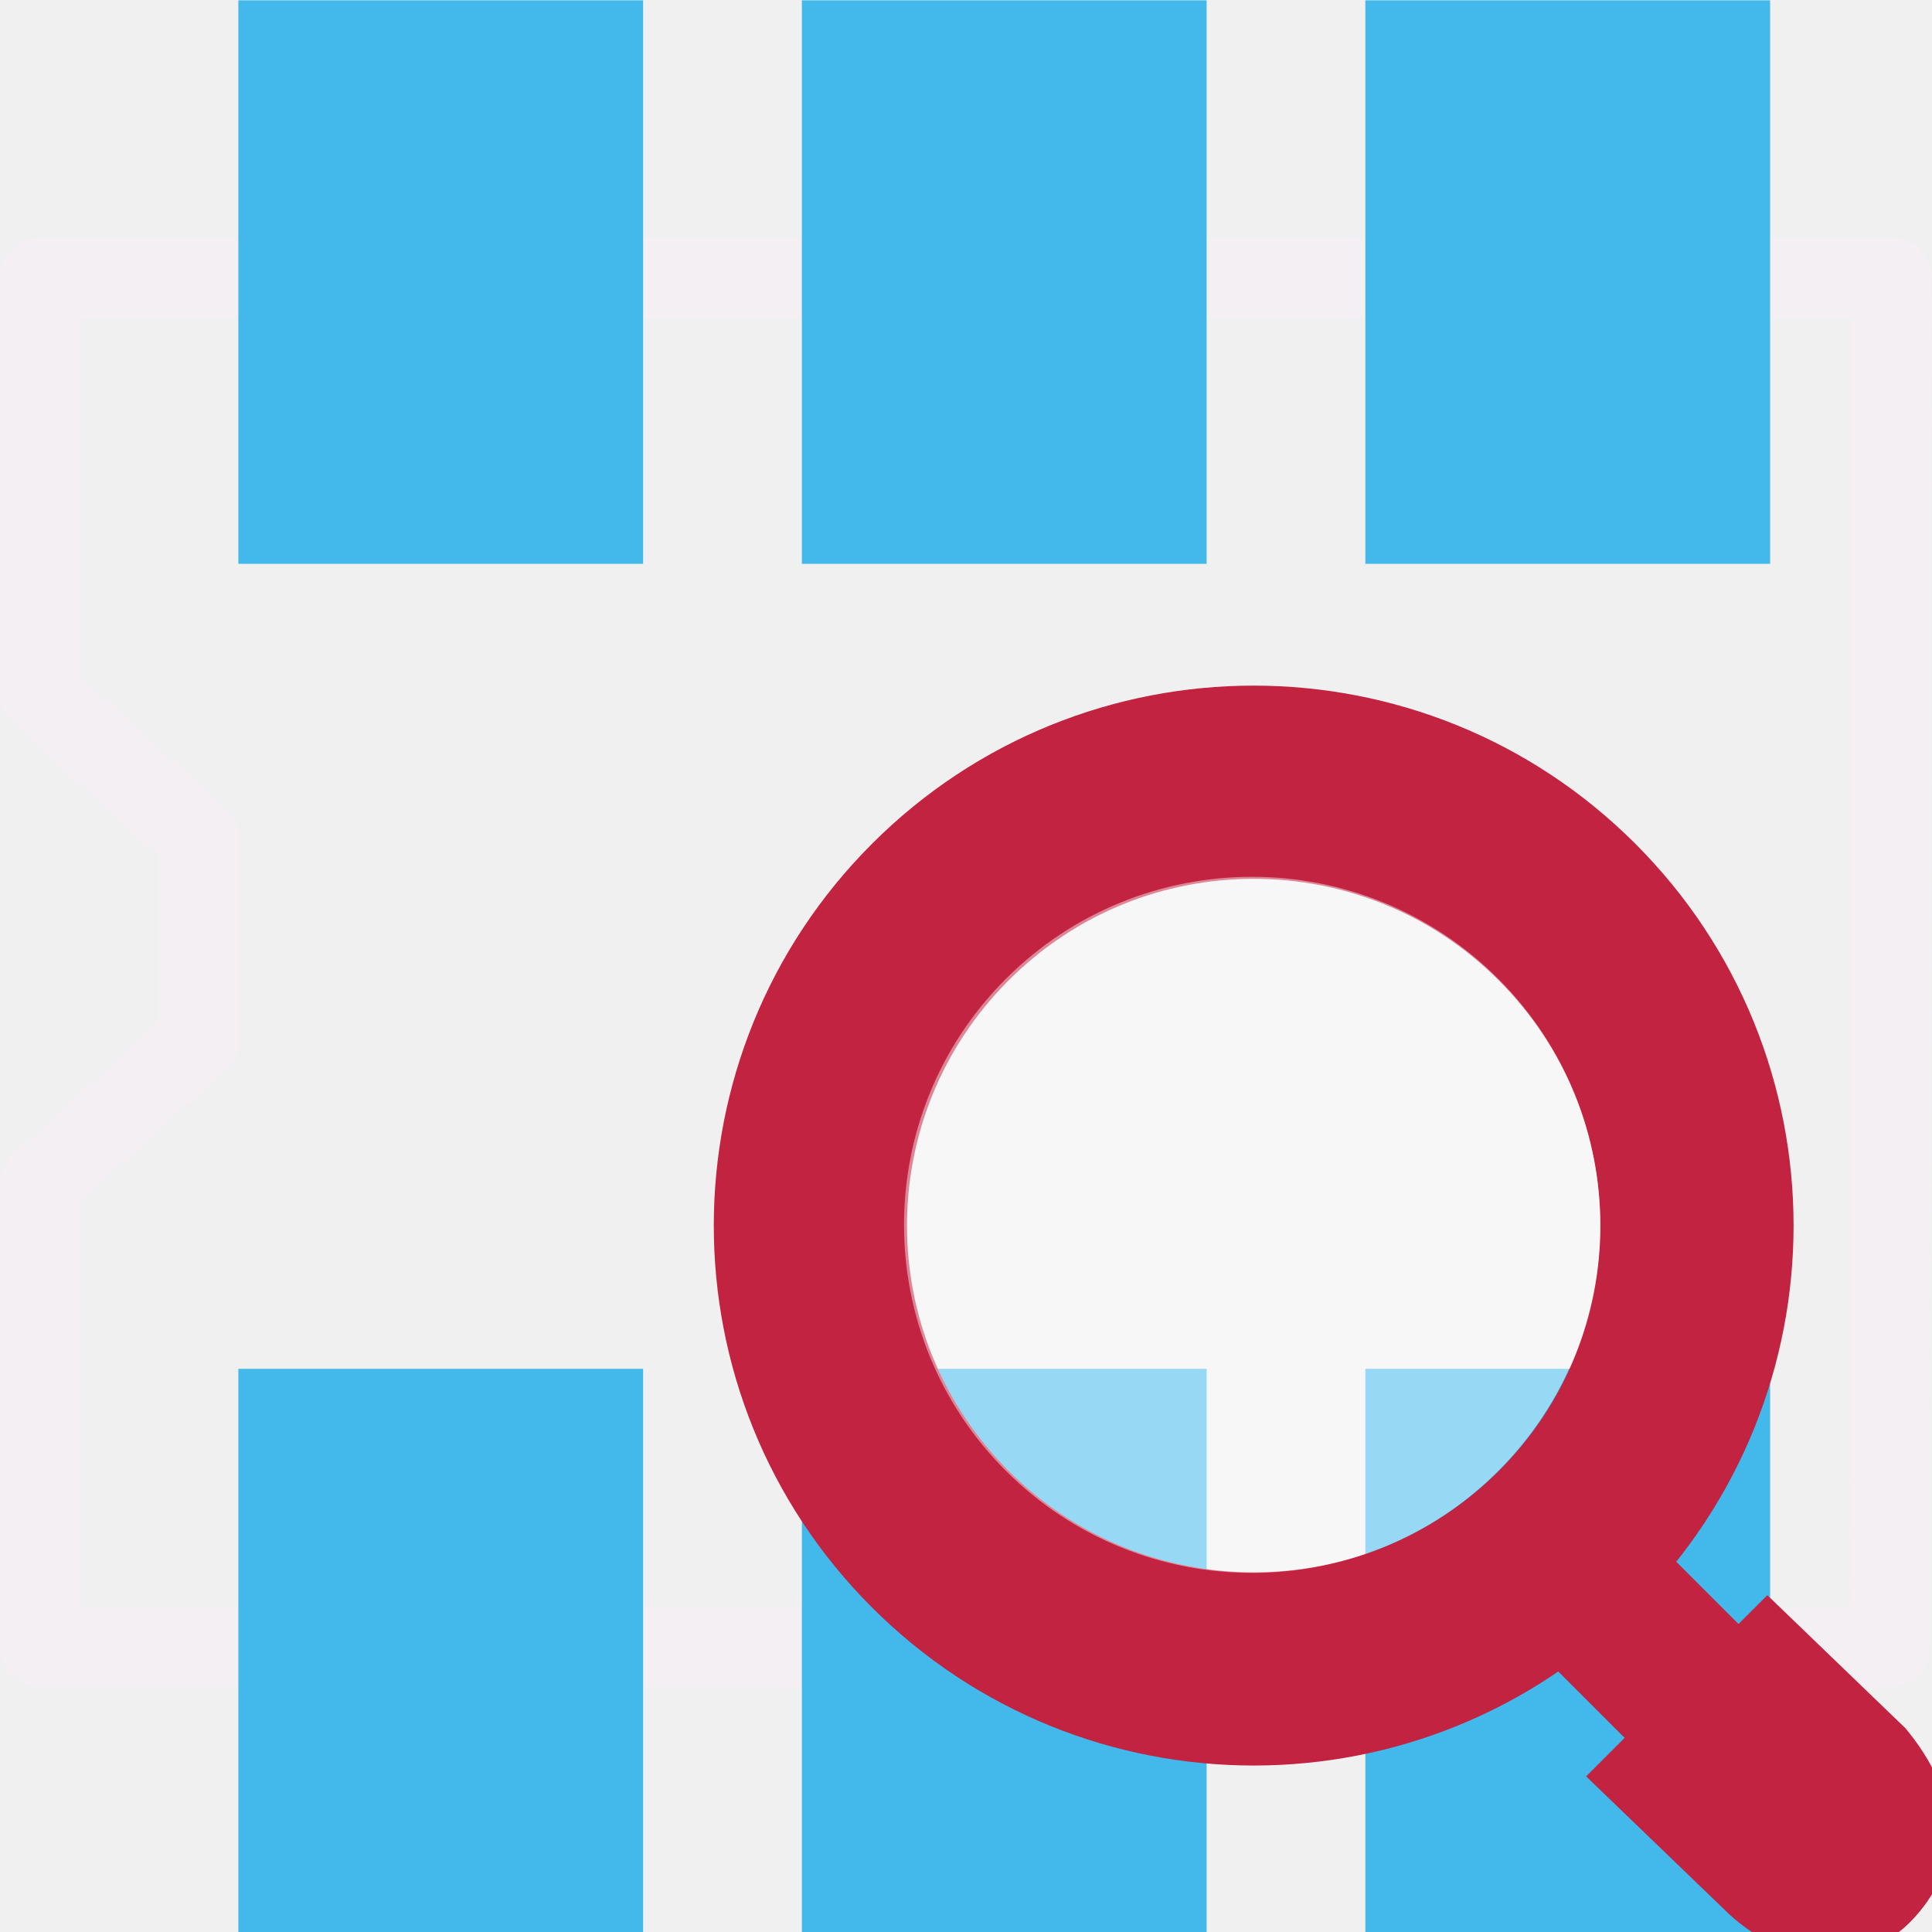
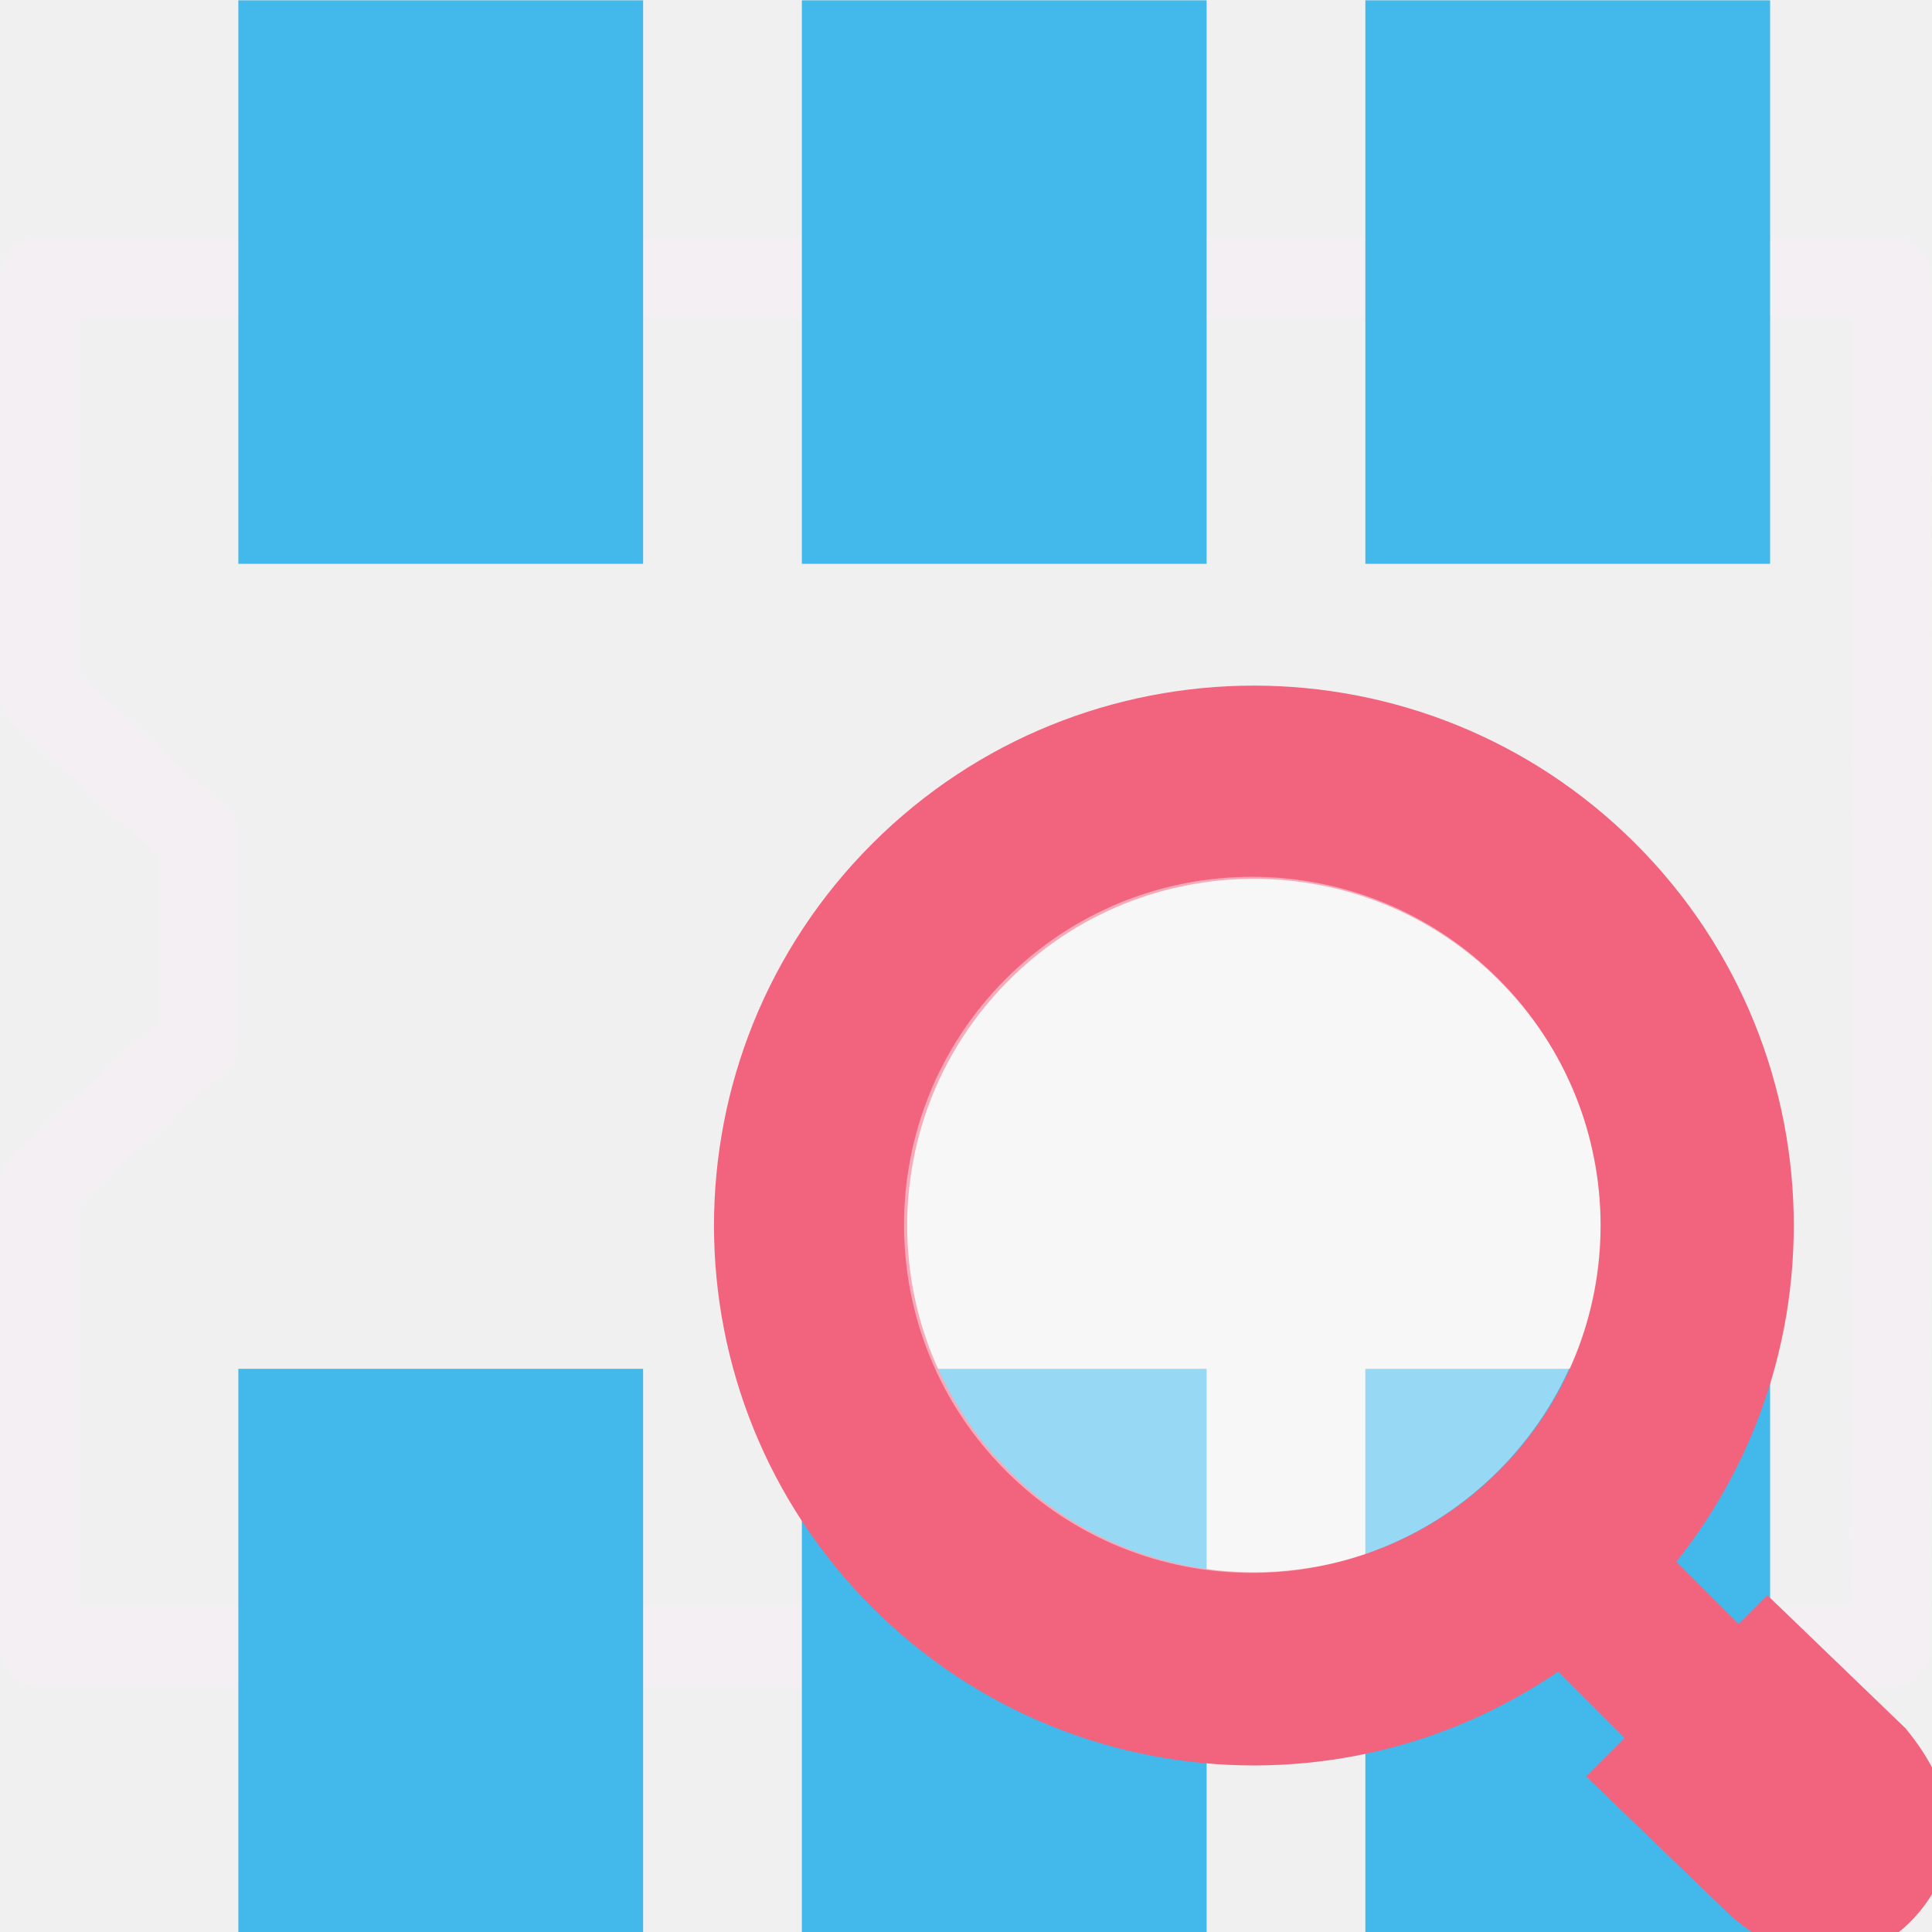
<svg xmlns="http://www.w3.org/2000/svg" id="Слой_1" data-name="Слой 1" viewBox="0 0 24 24" version="1.1">
  <defs id="defs5">
    <style id="style3">.cls-1{fill:none;stroke:#F4EFF3;stroke-linecap:round;stroke-linejoin:round;}.cls-2{fill:#42B8EB;}.cls-3{fill:#f2647e;}.cls-4{fill:#fff;}</style>
  </defs>
  <polygon class="cls-1" points="21.531,4.063 1.247,4.063 1.247,8.578 2.995,10.153 2.995,12.325 1.247,13.899 1.247,18.922 21.516,18.922 " id="polygon9" transform="matrix(1.133899,0,0,1.144275,-0.9166277,-1.195875)" style="stroke-width:0.878" />
  <rect class="cls-2" x="2.961" y="0.004" width="5.028" height="7" id="rect19" style="stroke-width:1" />
  <rect class="cls-2" x="9.961" y="0.004" width="5.028" height="7" id="rect875" style="stroke-width:1" />
  <rect class="cls-2" x="16.961" y="0.004" width="5.028" height="7" id="rect877" style="stroke-width:1" />
  <rect class="cls-2" x="2.961" y="17.004" width="5.028" height="7" id="rect879" style="stroke-width:1" />
  <rect class="cls-2" x="9.961" y="17.004" width="5.028" height="7" id="rect881" style="stroke-width:1" />
  <rect class="cls-2" x="16.961" y="17.004" width="5.028" height="7" id="rect883" style="stroke-width:1" />
  <g style="stroke-width:1.001" transform="matrix(0.9990723,0,0,0.9990722,16.62133,0.4778905)" id="g2825">
-     <path style="fill:#c22341;fill-opacity:1;stroke-width:1.001" id="path2817" d="M 7.162,23.37 C 6.512,24.078 5.493,23.955 4.802,23.263 l -1.717,-1.654 2.253,-2.253 1.717,1.654 c 0.658,0.791 0.764,1.644 0.107,2.36 z" class="cls-4" />
-     <g transform="matrix(3.783037,0,0,3.783037,-13.47019,2.265741)" id="g2823">
-       <path style="opacity:1;fill:none;stroke:#c22340;stroke-width:0.635;stroke-miterlimit:4;stroke-dasharray:none;stroke-opacity:1" id="path2819" d="M 4.313,2.272 A 1.457,1.457 0 1 1 2.254,2.272 1.456,1.456 0 0 1 4.313,2.272 Z" class="cls-4" />
-     </g>
+     <path style="fill:#f2647e;fill-opacity:1;stroke-width:1.001" id="path2817" d="M 7.162,23.37 C 6.512,24.078 5.493,23.955 4.802,23.263 l -1.717,-1.654 2.253,-2.253 1.717,1.654 c 0.658,0.791 0.764,1.644 0.107,2.36 z" class="cls-4" />
+     <path style="fill:none;stroke:#f2647e;stroke-width:2.402;stroke-miterlimit:4;stroke-dasharray:none;stroke-opacity:1" id="path2819" d="m 2.848,10.859 a 5.512,5.512 0 1 1 -7.792,0.004 5.51,5.509 0 0 1 7.792,-0.004 z" class="cls-4" />
    <g id="g851" transform="matrix(2.362165,0,0,2.362166,-8.805842,6.957751)" style="opacity:1;fill:#ffffff;fill-opacity:0.451;stroke:none;stroke-width:1.603">
      <path class="cls-5" d="m 4.571,2.004 a 1.832,1.832 0 1 1 -2.591,0 1.832,1.832 0 0 1 2.591,0 z" id="path849" style="fill:#ffffff;fill-opacity:0.451;stroke:none;stroke-width:0.254;stroke-miterlimit:4;stroke-dasharray:none;stroke-opacity:1" />
    </g>
-     <rect style="fill:#c22341;fill-opacity:1;stroke:none;stroke-width:1.001;stroke-linecap:round;stroke-linejoin:round" id="rect2815" transform="rotate(-45)" height="3.003" width="2.002" y="15.823" x="-12.421" class="cls-3" />
+     <rect style="fill:#f2647e;fill-opacity:1;stroke:none;stroke-width:1.001;stroke-linecap:round;stroke-linejoin:round" id="rect2815" transform="rotate(-45)" height="3.003" width="2.002" y="15.823" x="-12.421" class="cls-3" />
  </g>
</svg>
